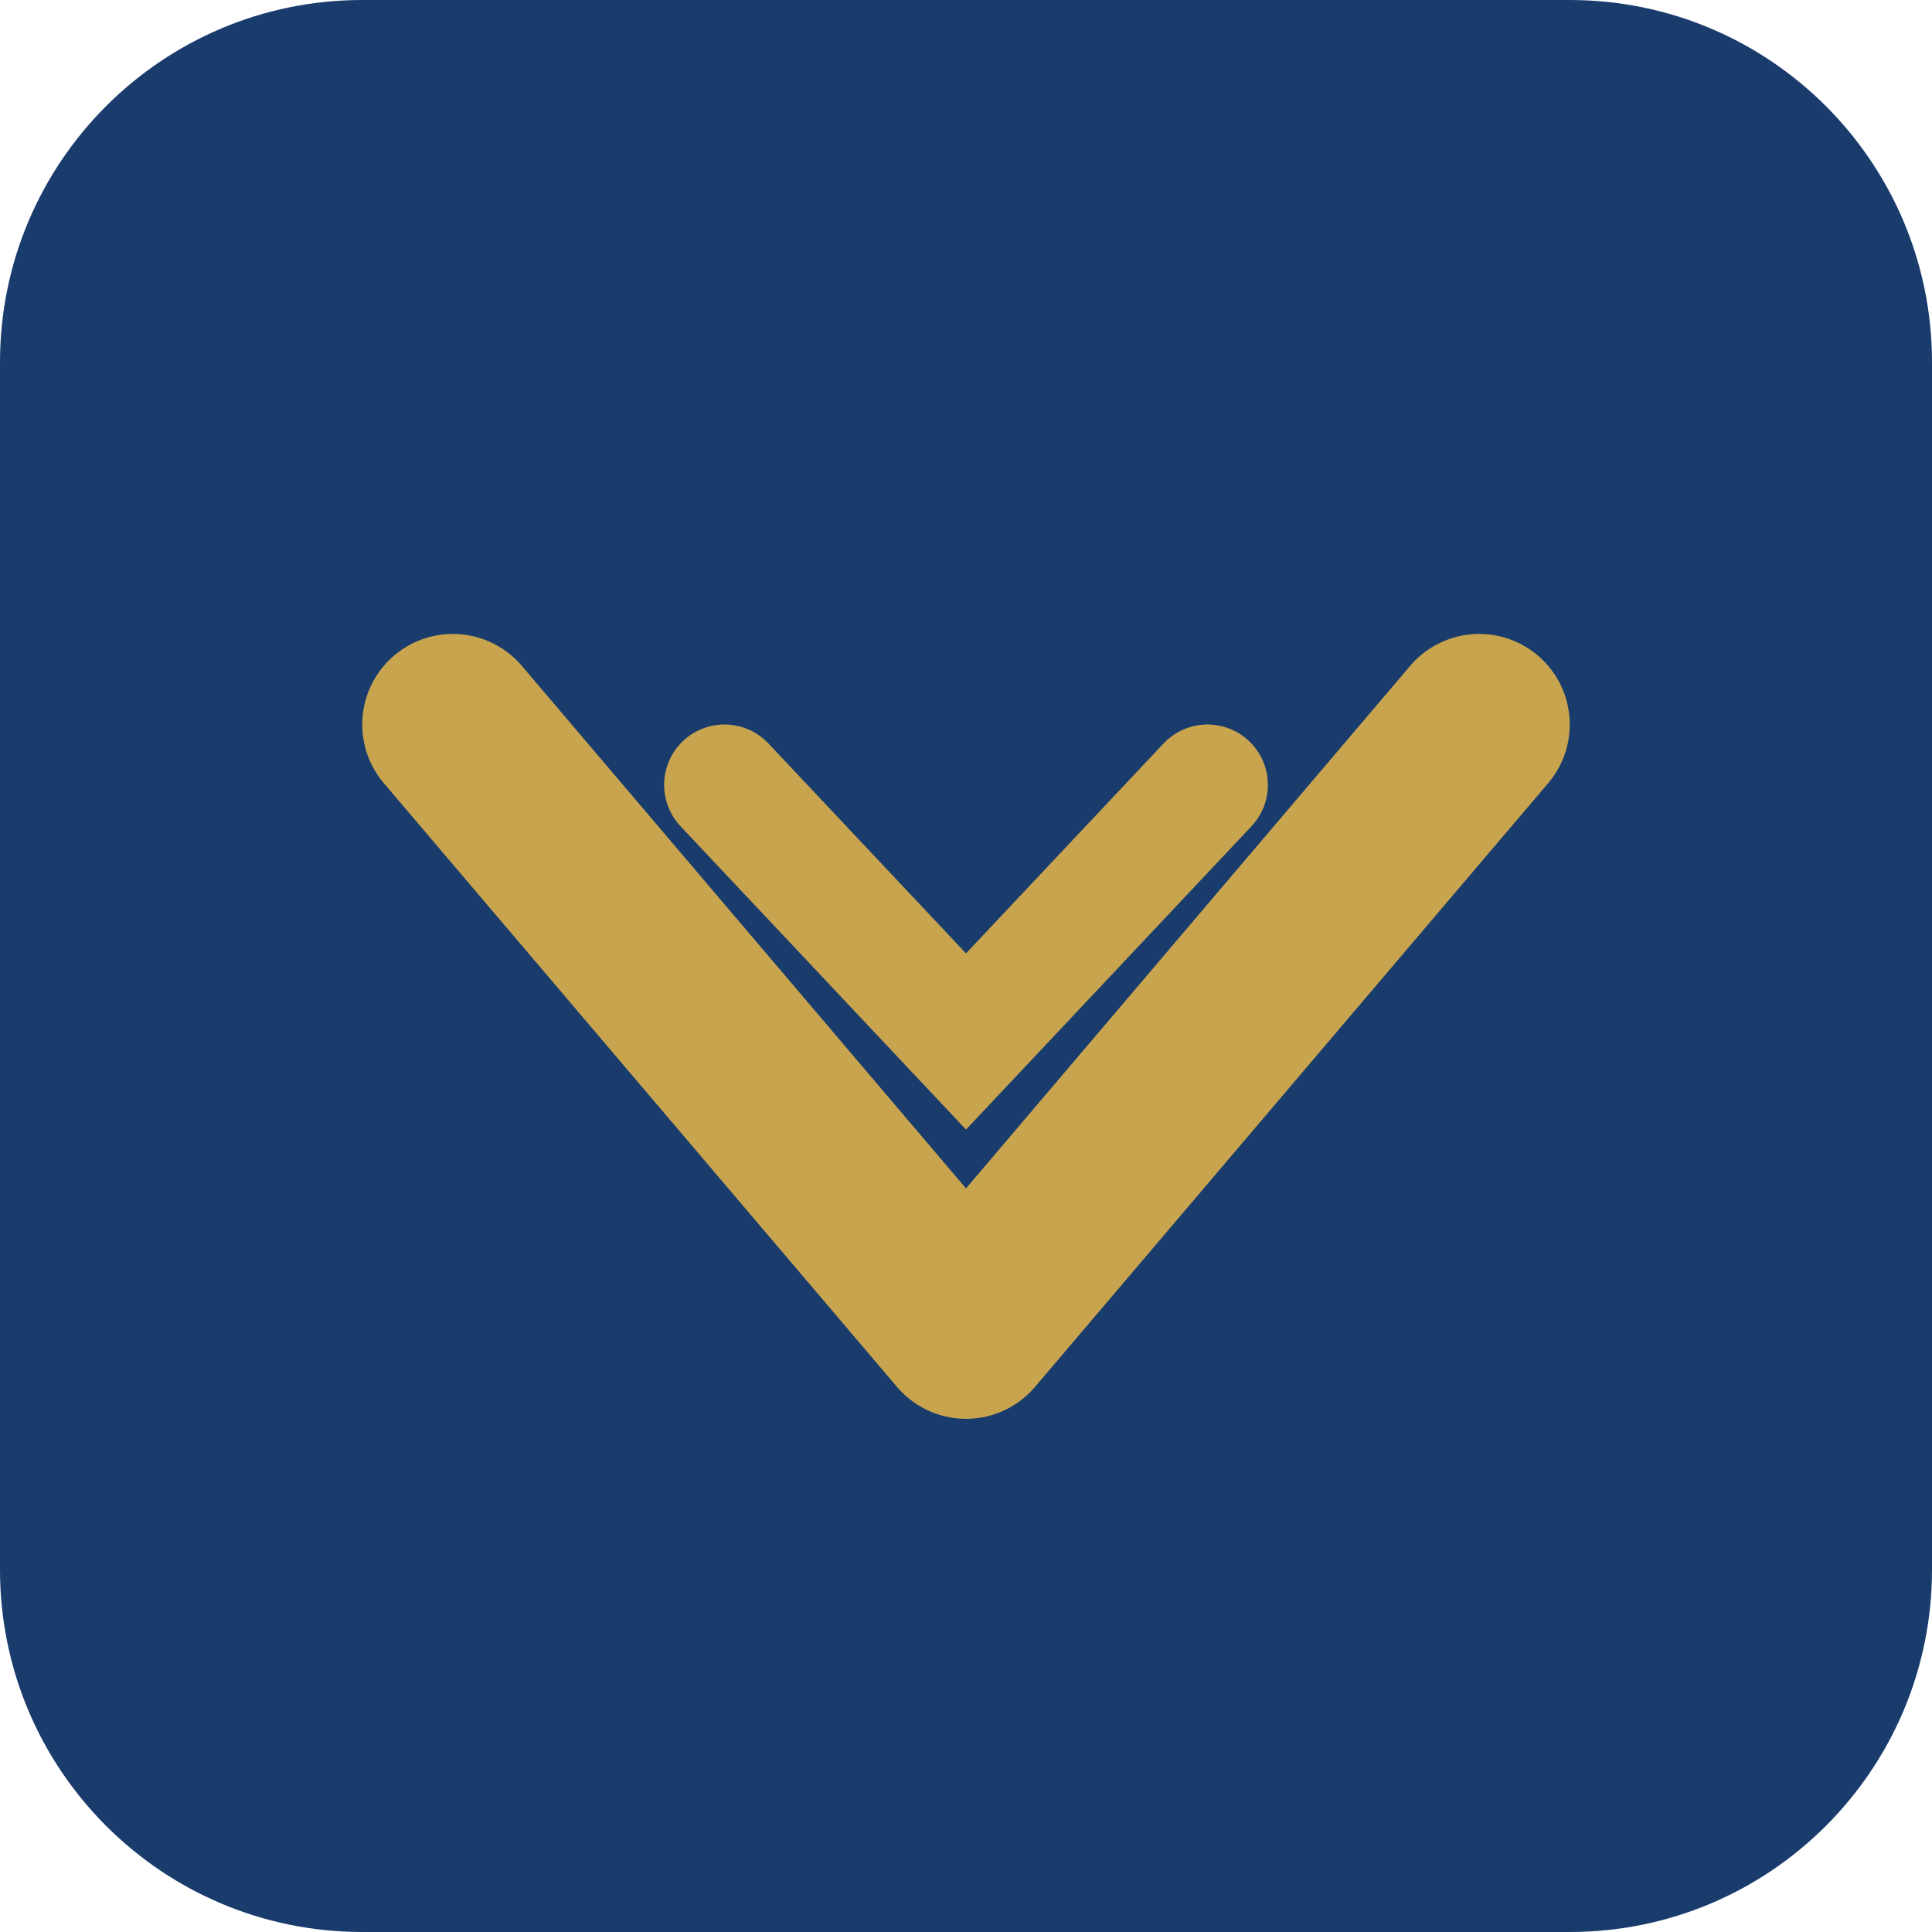
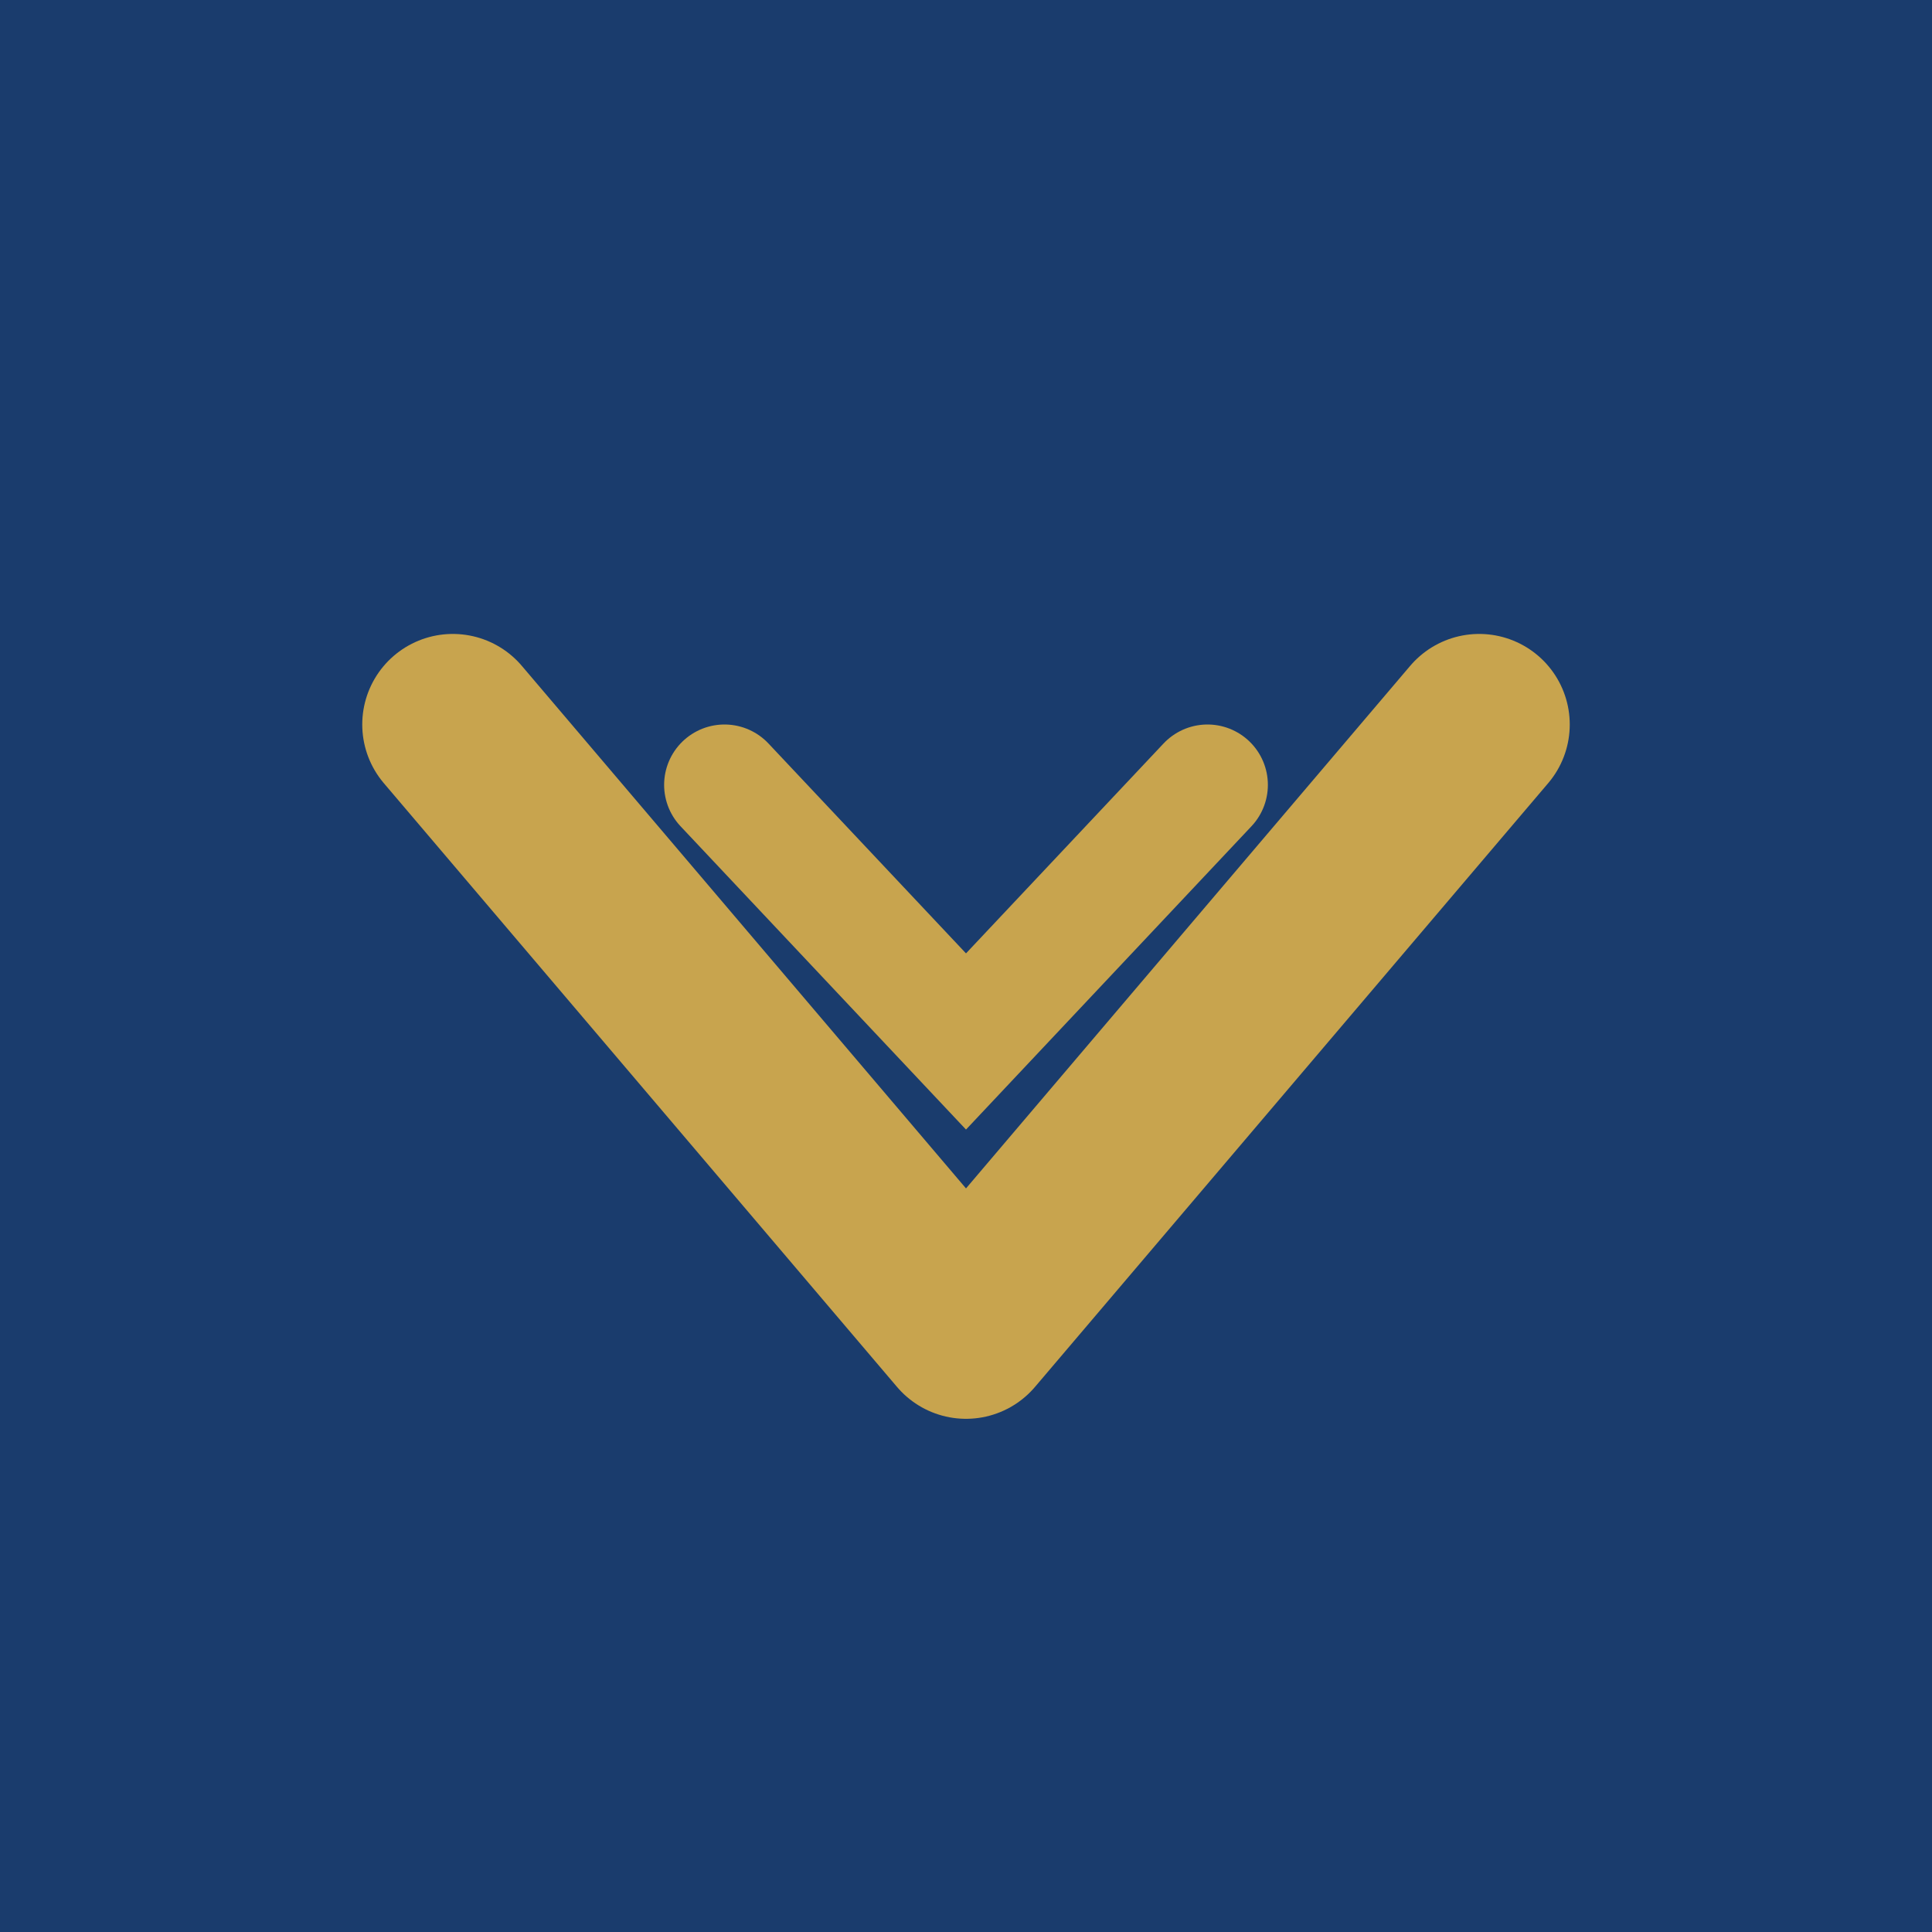
<svg xmlns="http://www.w3.org/2000/svg" viewBox="0 0 64 64" width="64" height="64">
-   <rect width="64" height="64" rx="12" fill="#1a3c6d" />
+   <rect width="64" height="64" rx="0" fill="#1a3c6d" />
  <path d="M15 24 L32 44 L49 24" fill="none" stroke="#c8a44e" stroke-width="6" stroke-linecap="round" stroke-linejoin="round" />
  <path d="M24 26 L32 34.5 L40 26" fill="none" stroke="#c8a44e" stroke-width="4" stroke-linecap="round" />
</svg>
